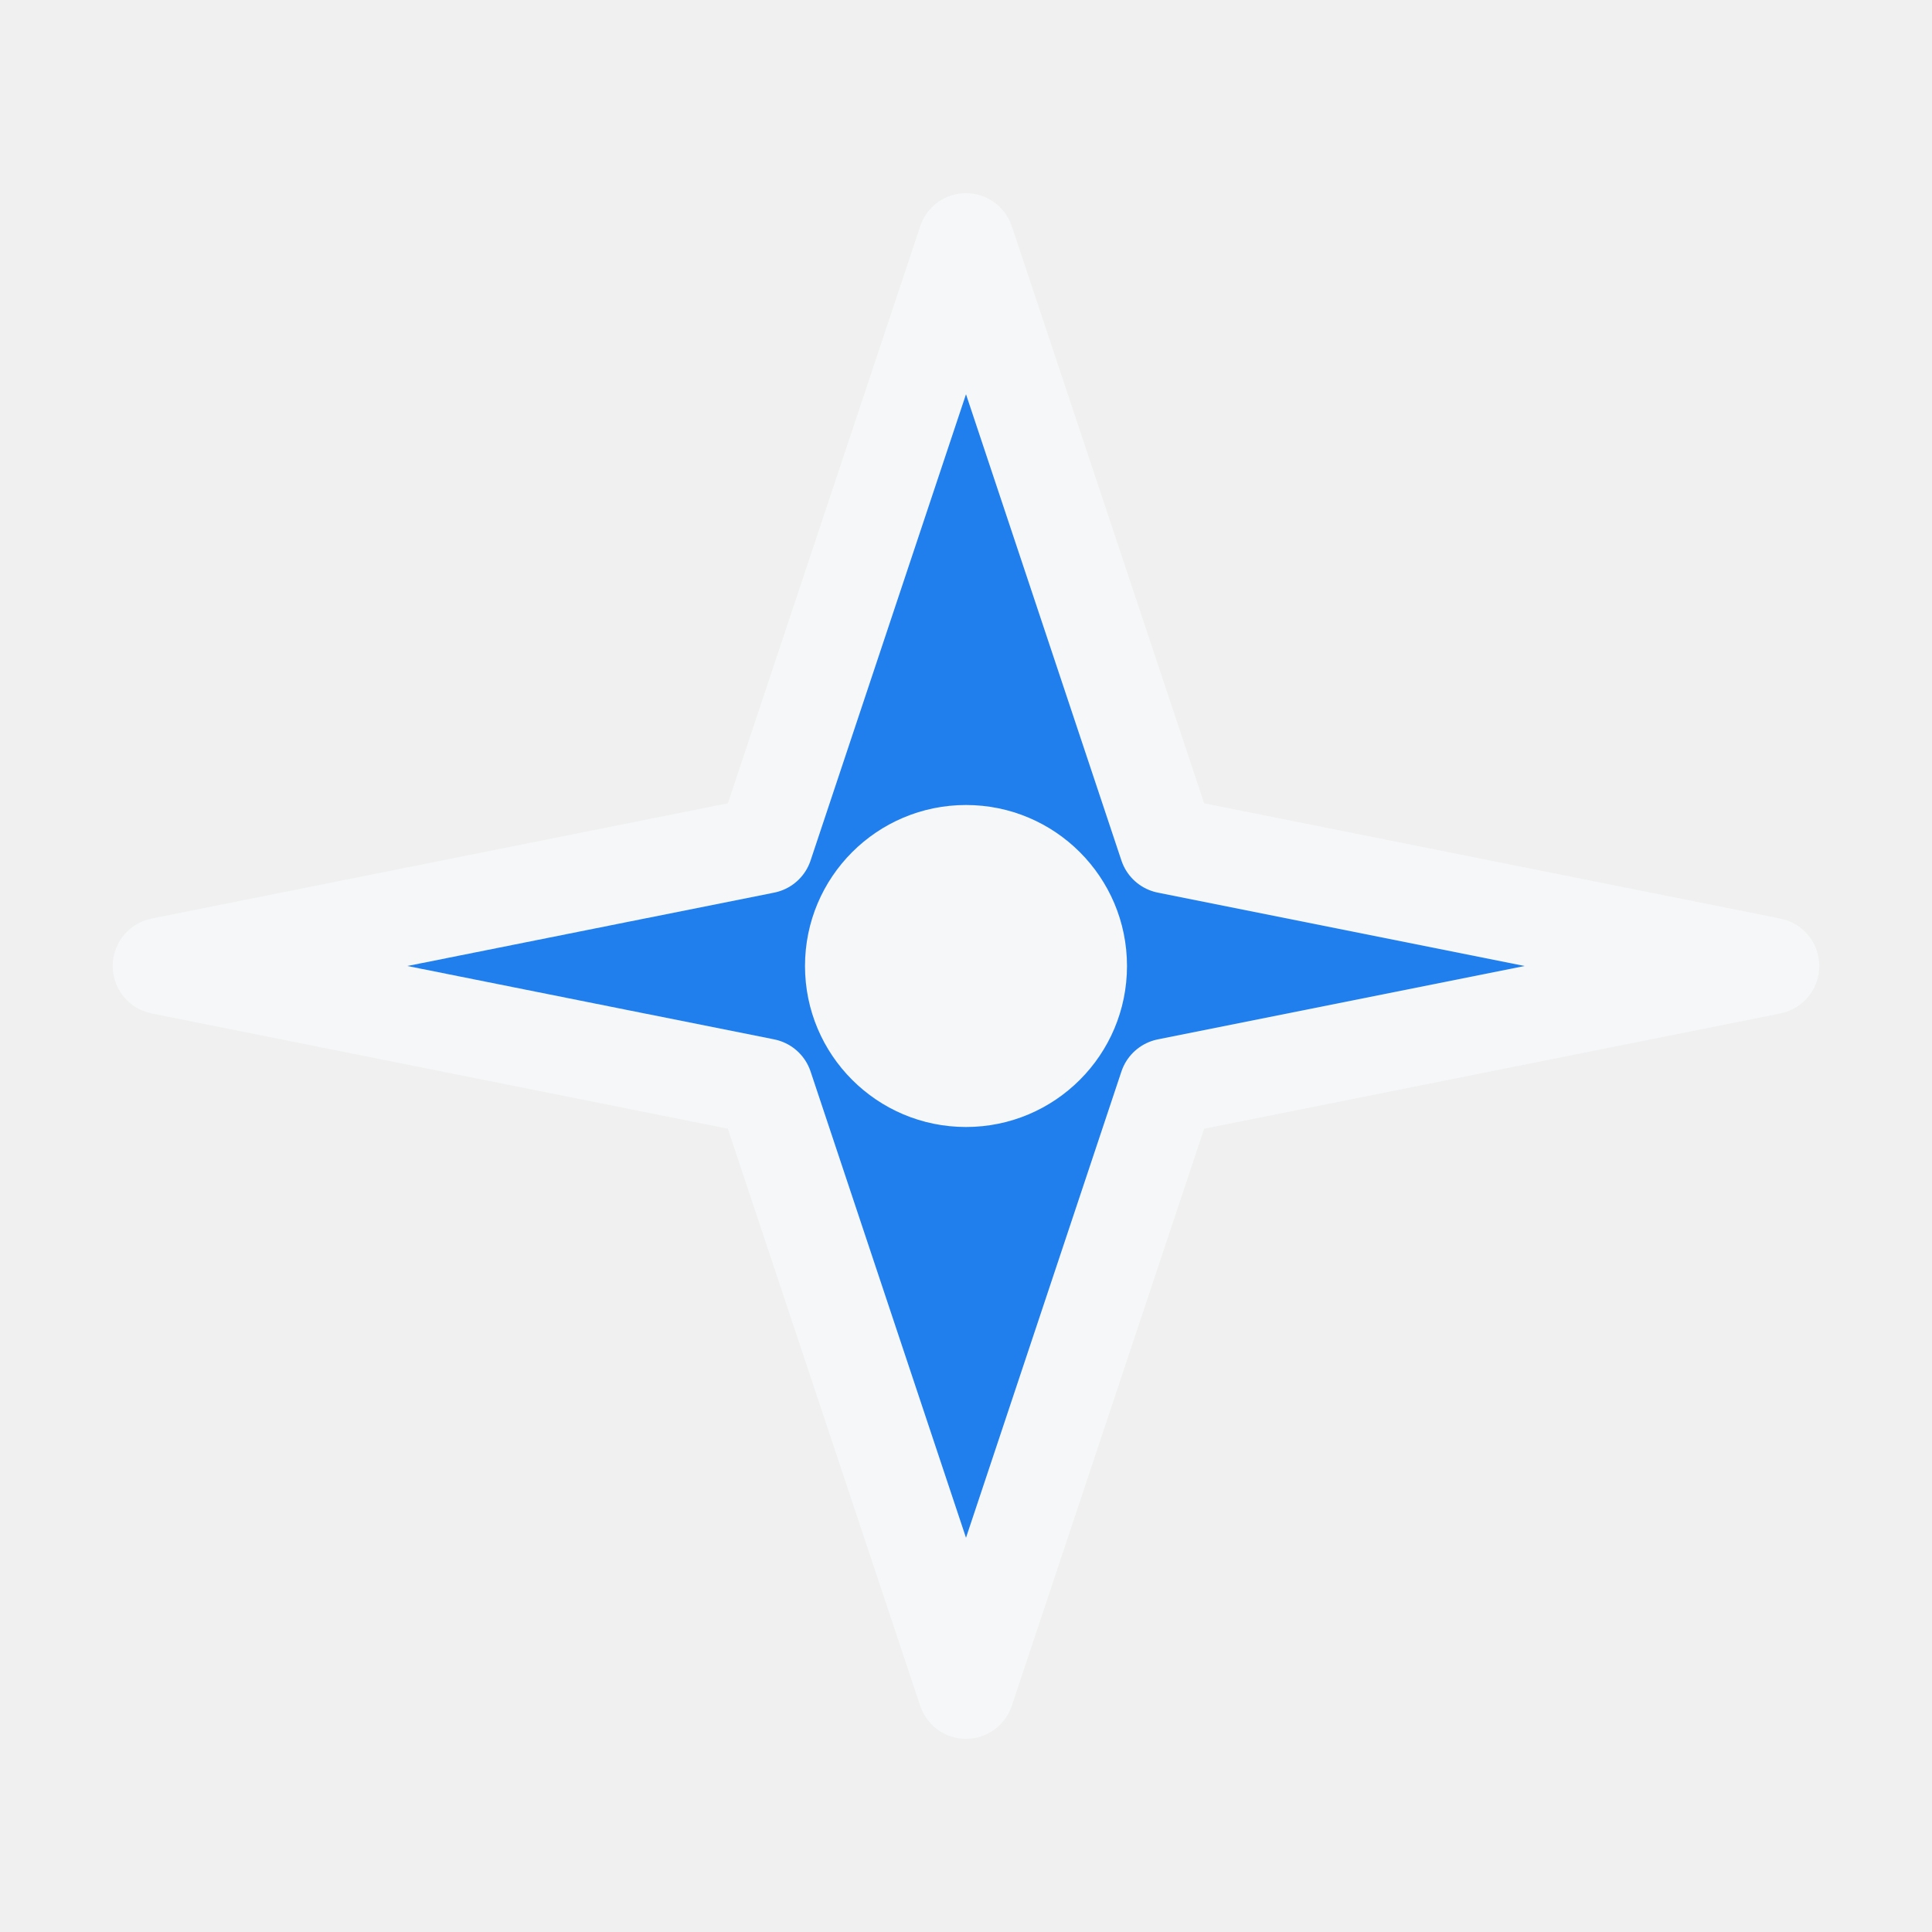
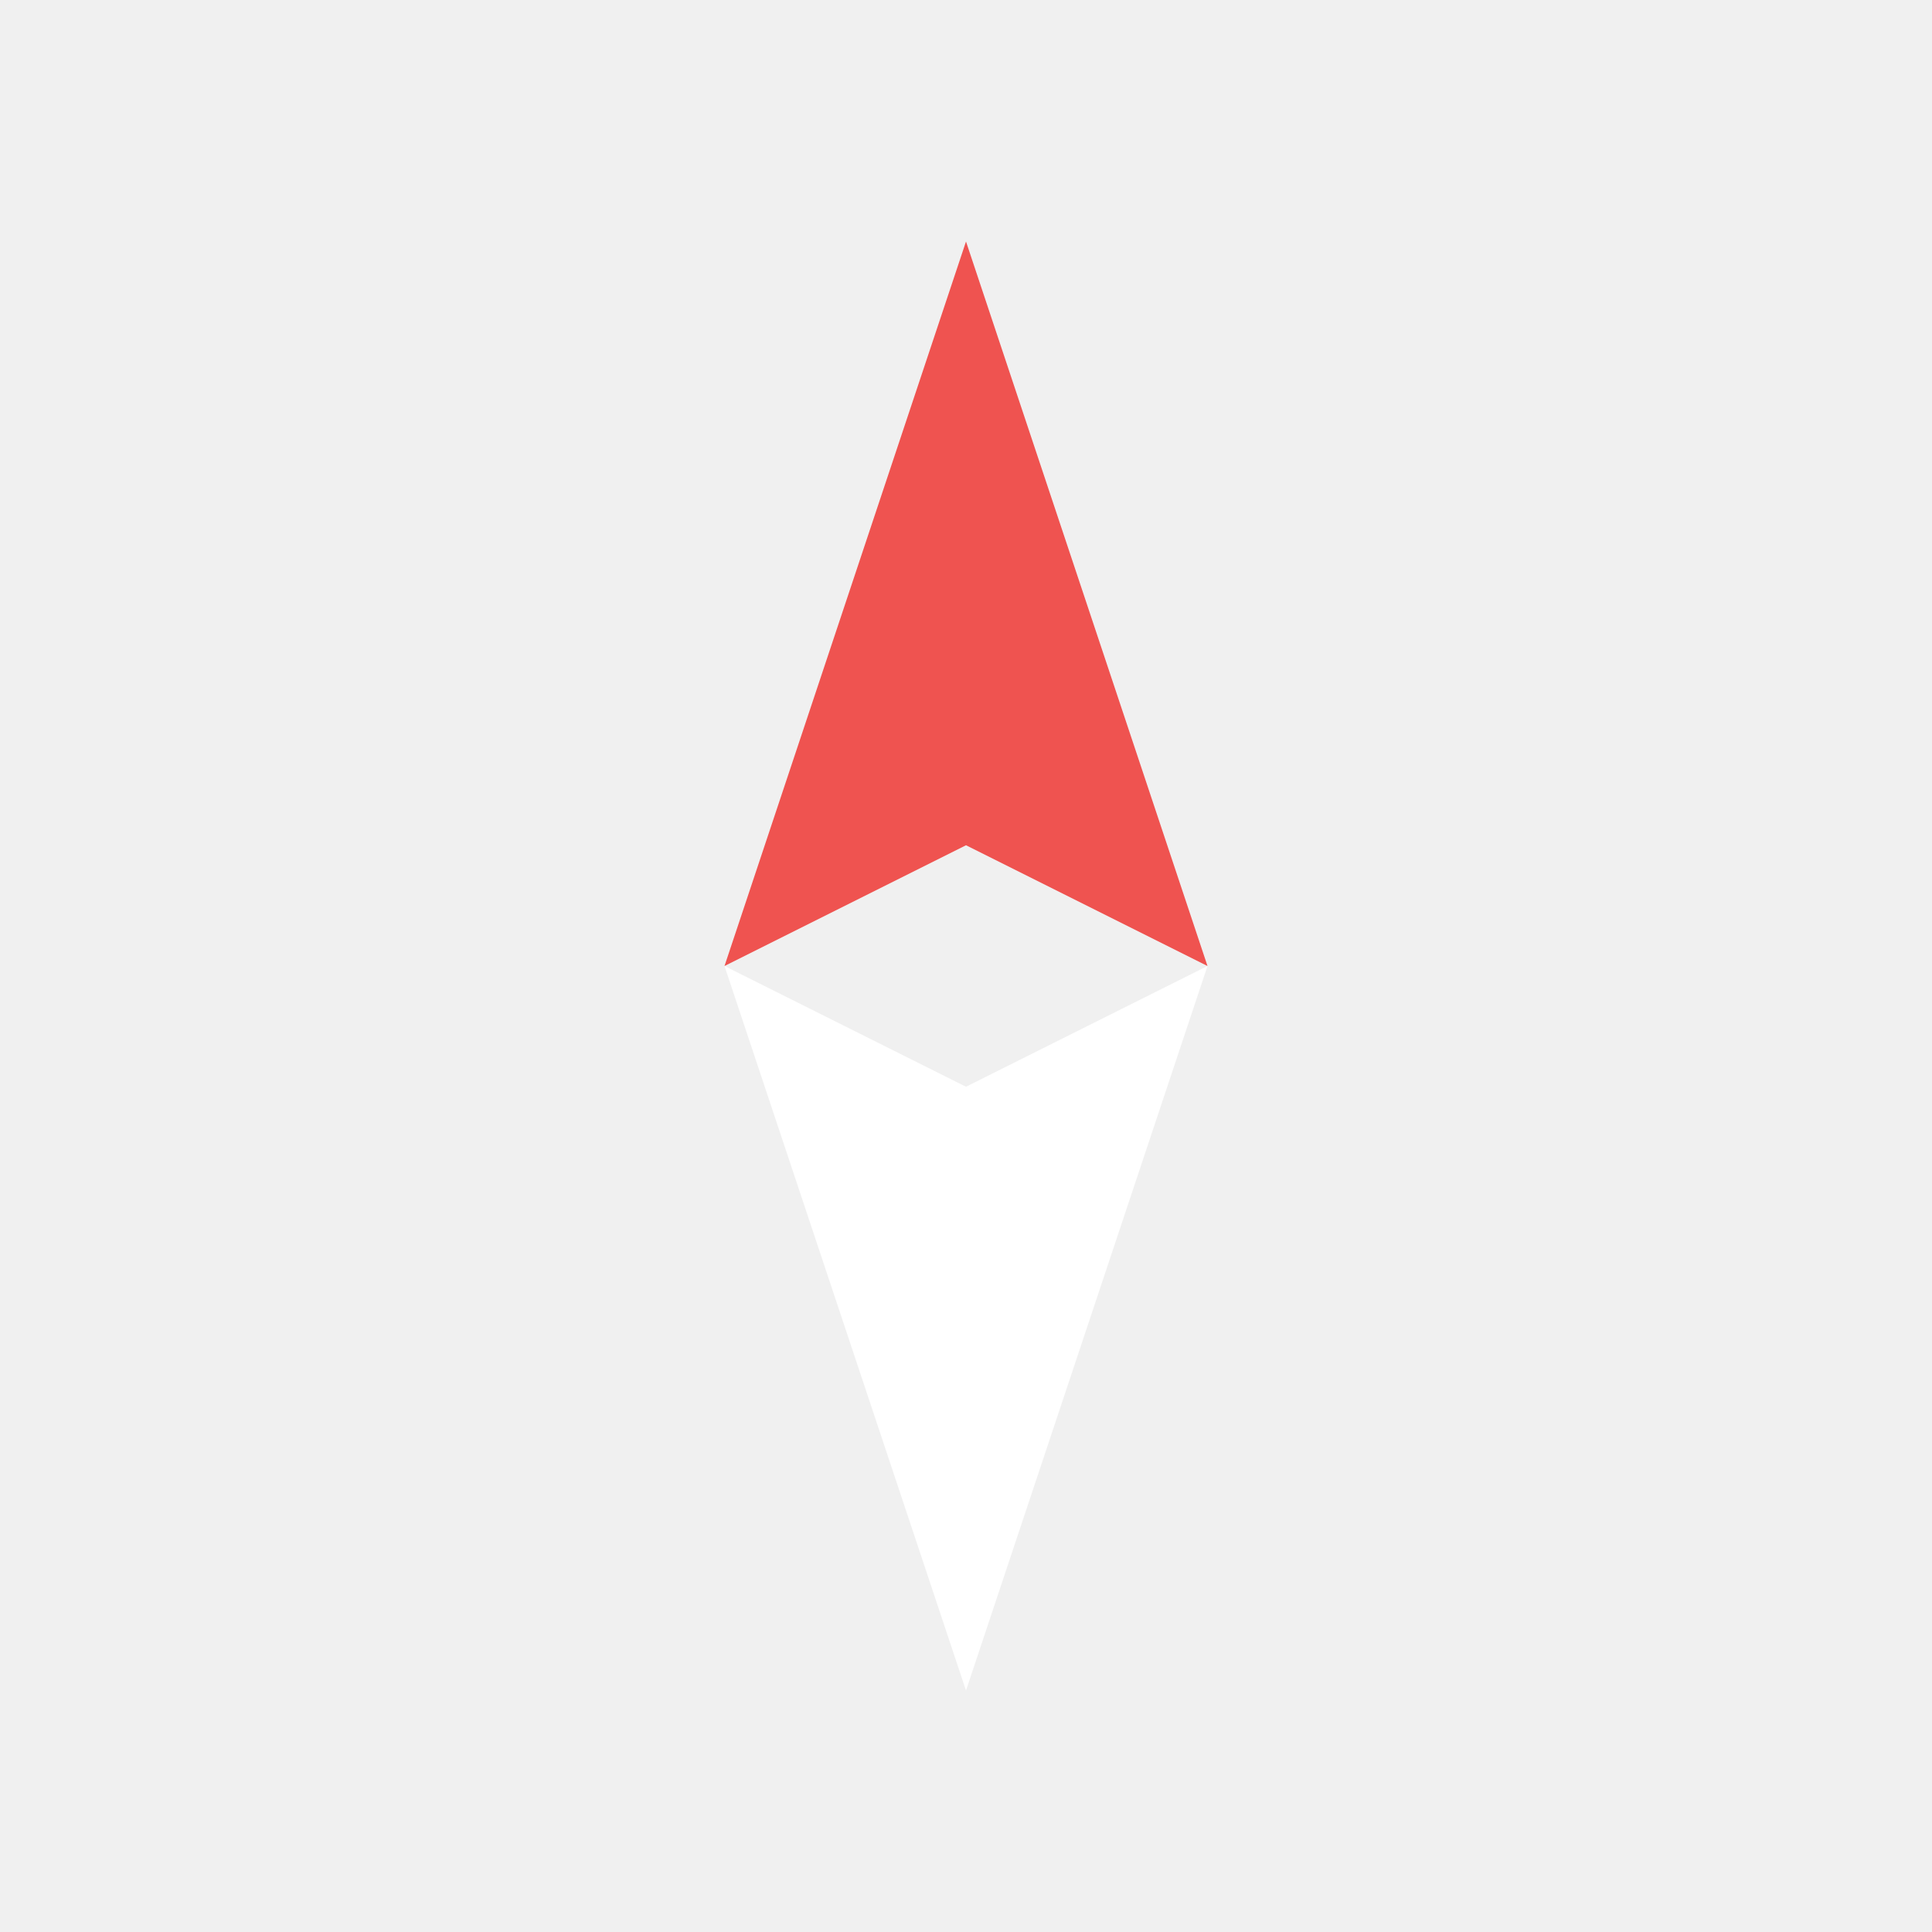
<svg xmlns="http://www.w3.org/2000/svg" width="24" height="24" viewBox="0 0 24 24" fill="none">
-   <path d="M12 3L14.5 10.5L22 12L14.5 13.5L12 21L9.5 13.5L2 12L9.5 10.5L12 3Z" fill="#207FED" stroke="#F5F7F8" stroke-width="1.2" stroke-linejoin="round" />
-   <circle cx="12" cy="12" r="2" fill="#F5F7F8" />
+   <path fill="#EF5350" d="M12,3 L15,12 L12,10.5 L9,12 Z" />
+   <path fill="#FFFFFF" d="M12,21 L9,12 L12,13.5 L15,12 Z" />
</svg>
